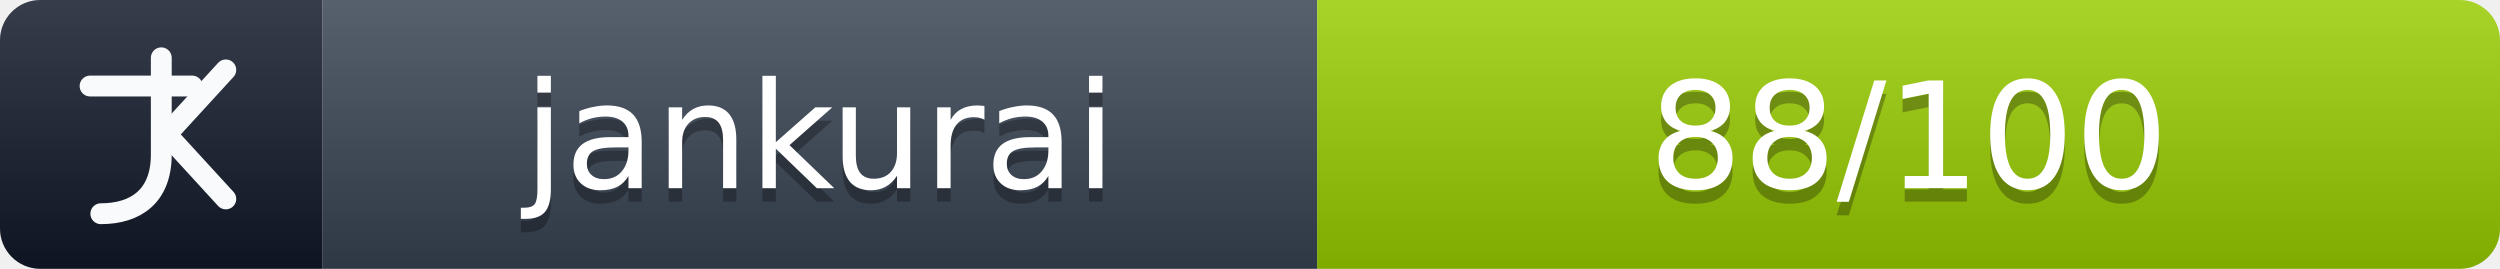
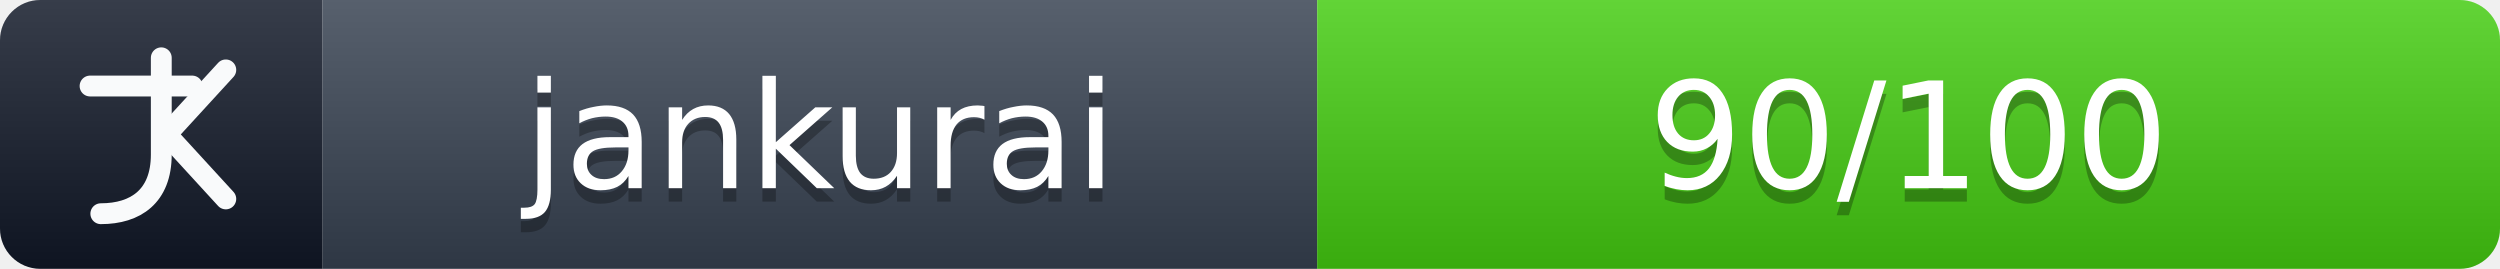
- <svg xmlns="http://www.w3.org/2000/svg" width="186" height="20" role="img" aria-label="Jankurai score: 88/100 (pass)">
+ <svg xmlns="http://www.w3.org/2000/svg" width="186" height="20" role="img" aria-label="Jankurai score: 90/100 (pass)">
  <linearGradient id="jankurai-badge-shadow" x2="0" y2="100%">
    <stop offset="0" stop-color="#fff" stop-opacity=".16" />
    <stop offset="1" stop-color="#000" stop-opacity=".16" />
  </linearGradient>
  <clipPath id="jankurai-round">
    <rect width="186" height="20" rx="3" fill="#fff" />
  </clipPath>
  <g clip-path="url(#jankurai-round)">
    <rect width="24" height="20" fill="#111827" />
    <rect x="24" width="74" height="20" fill="#374151" />
-     <rect x="98" width="88" height="20" fill="#97ca00" />
+     <rect x="98" width="88" height="20" fill="#4c1" />
    <rect width="186" height="20" fill="url(#jankurai-badge-shadow)" />
  </g>
  <g fill="none" stroke="#f9fafb" stroke-width="1.55" stroke-linecap="round" stroke-linejoin="round">
    <path d="M12 4.3v7.2c0 3.1-1.9 4.4-4.5 4.4" />
    <path d="M16.8 5.2 12.4 10l4.4 4.8" />
    <path d="M6.7 6.4h7.6" />
  </g>
  <g fill="#fff" text-anchor="middle" font-family="Verdana,DejaVu Sans,sans-serif" font-size="11">
    <text x="61" y="15" fill="#010101" fill-opacity=".28">jankurai</text>
    <text x="61" y="14">jankurai</text>
-     <text x="142" y="15" fill="#010101" fill-opacity=".28">88/100</text>
-     <text x="142" y="14">88/100</text>
+     <text x="142" y="15" fill="#010101" fill-opacity=".28">90/100</text>
+     <text x="142" y="14">90/100</text>
  </g>
</svg>
